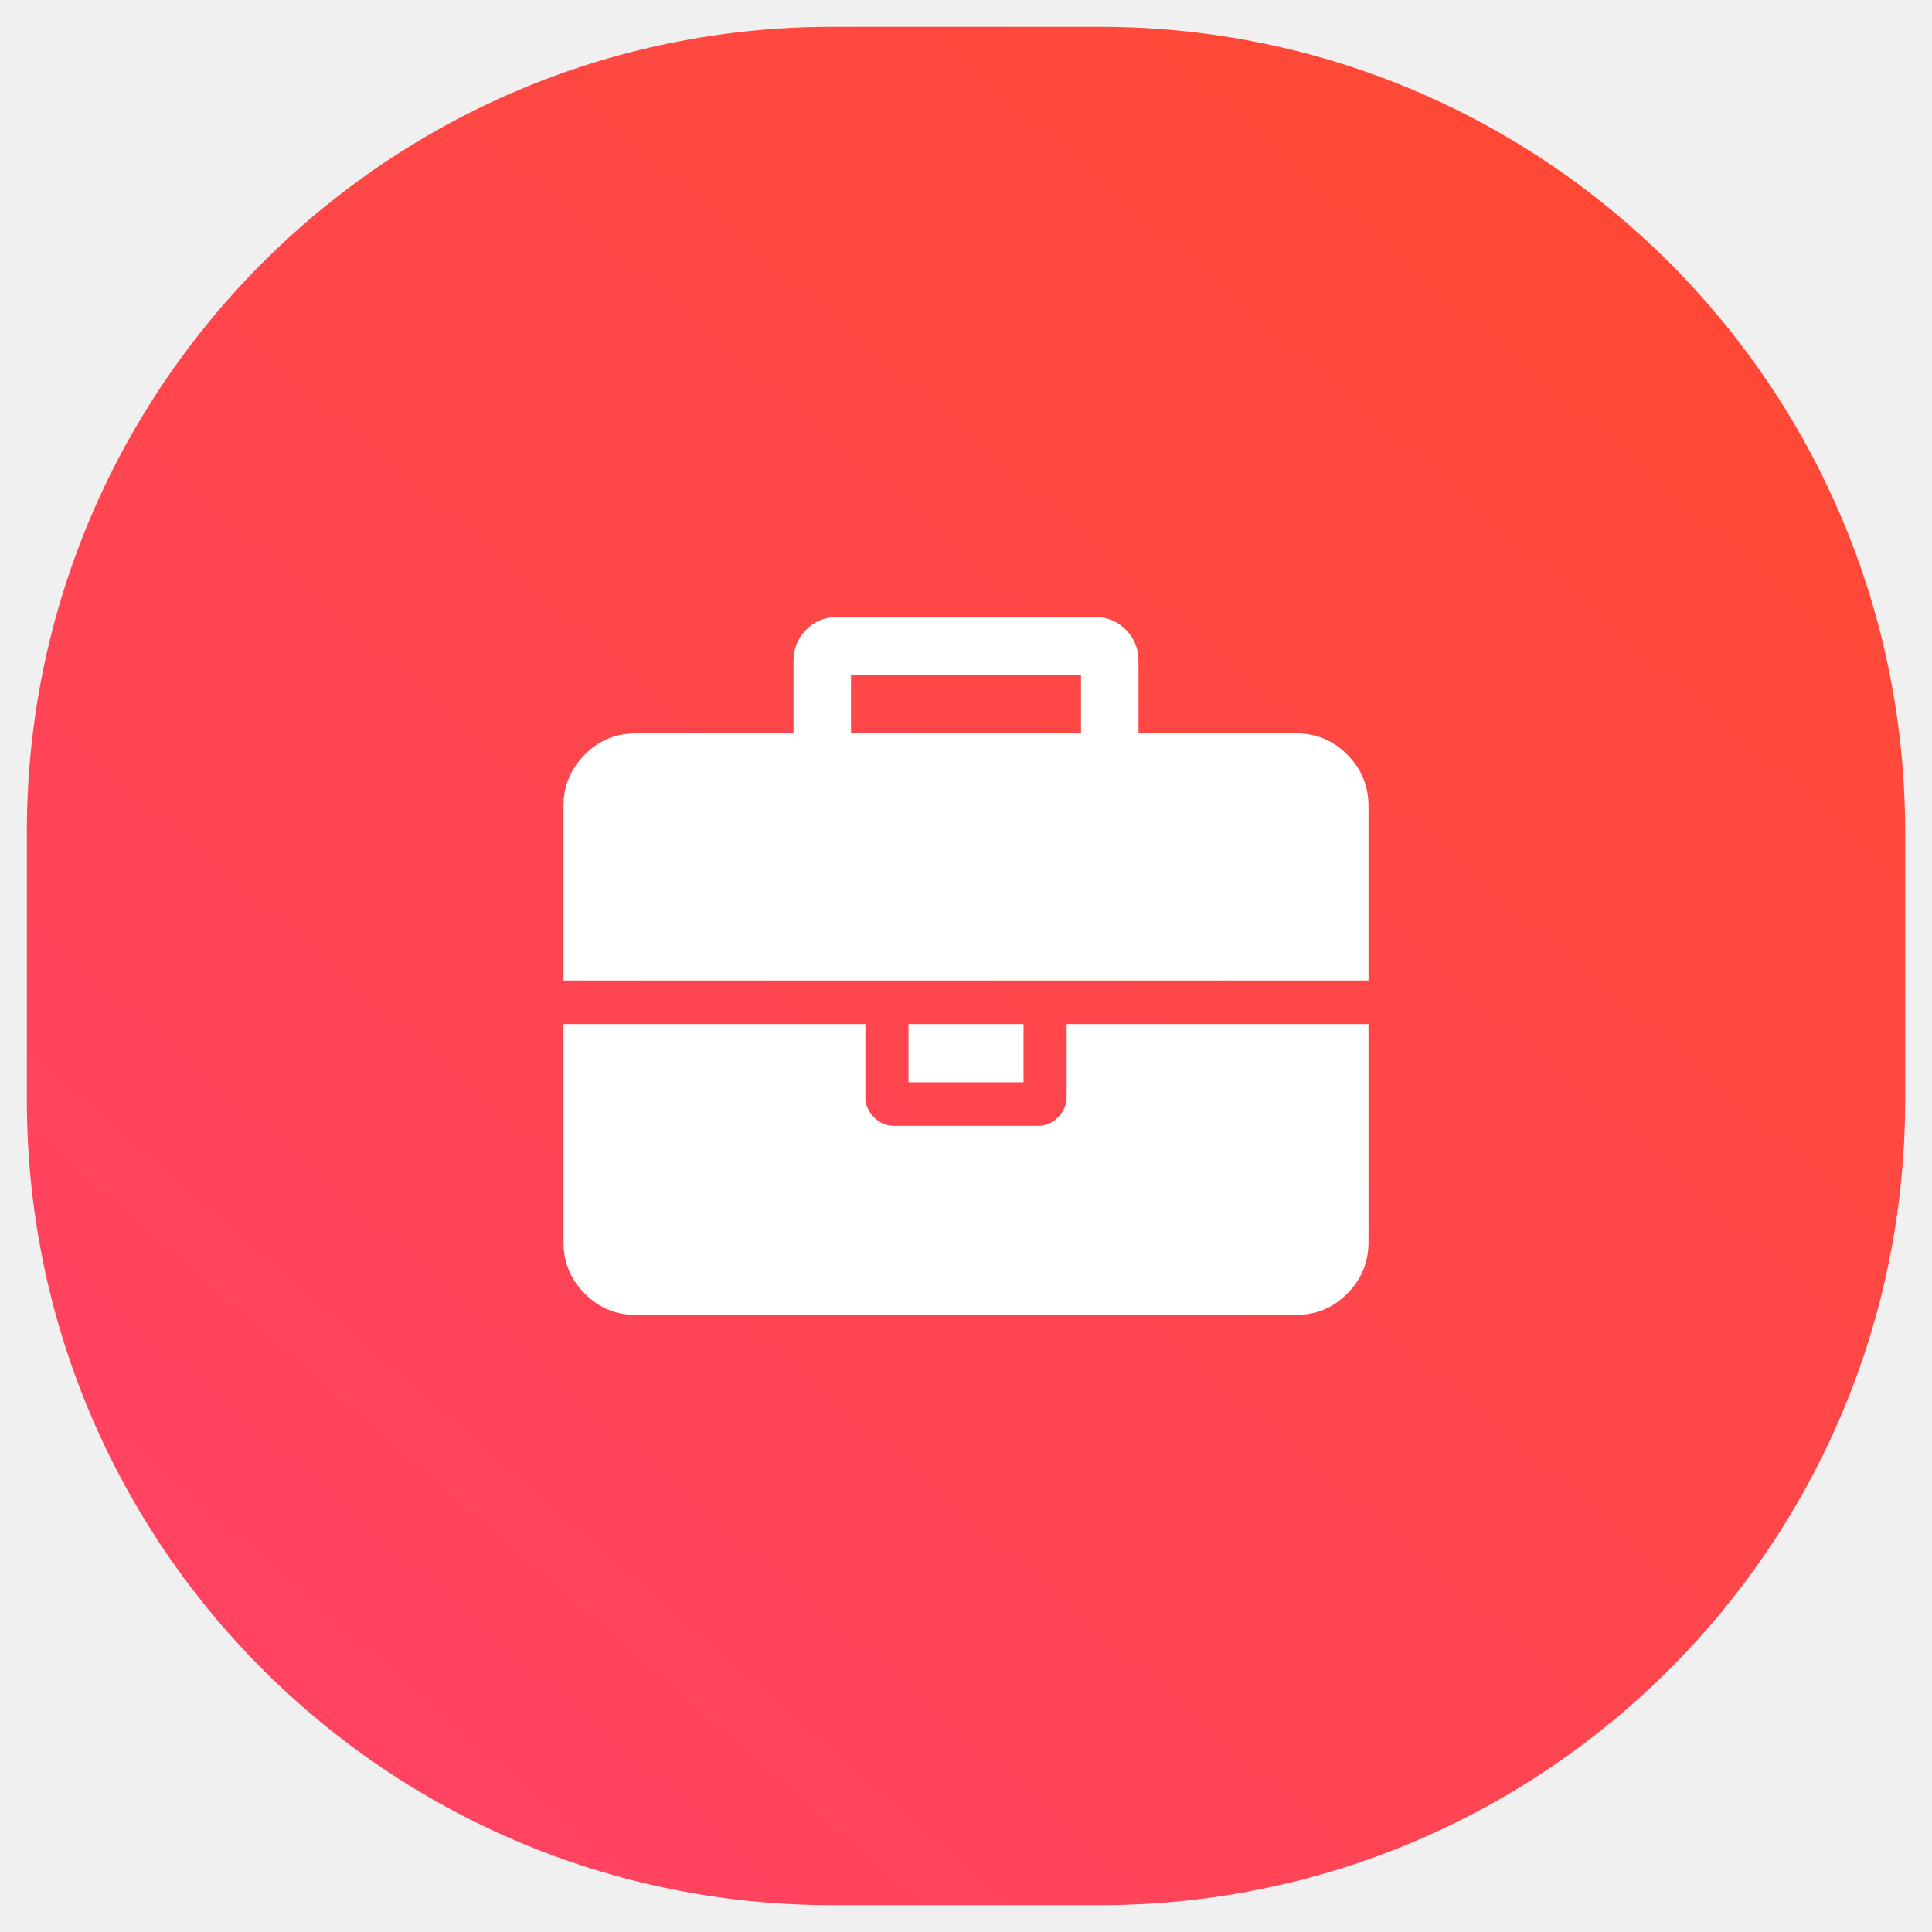
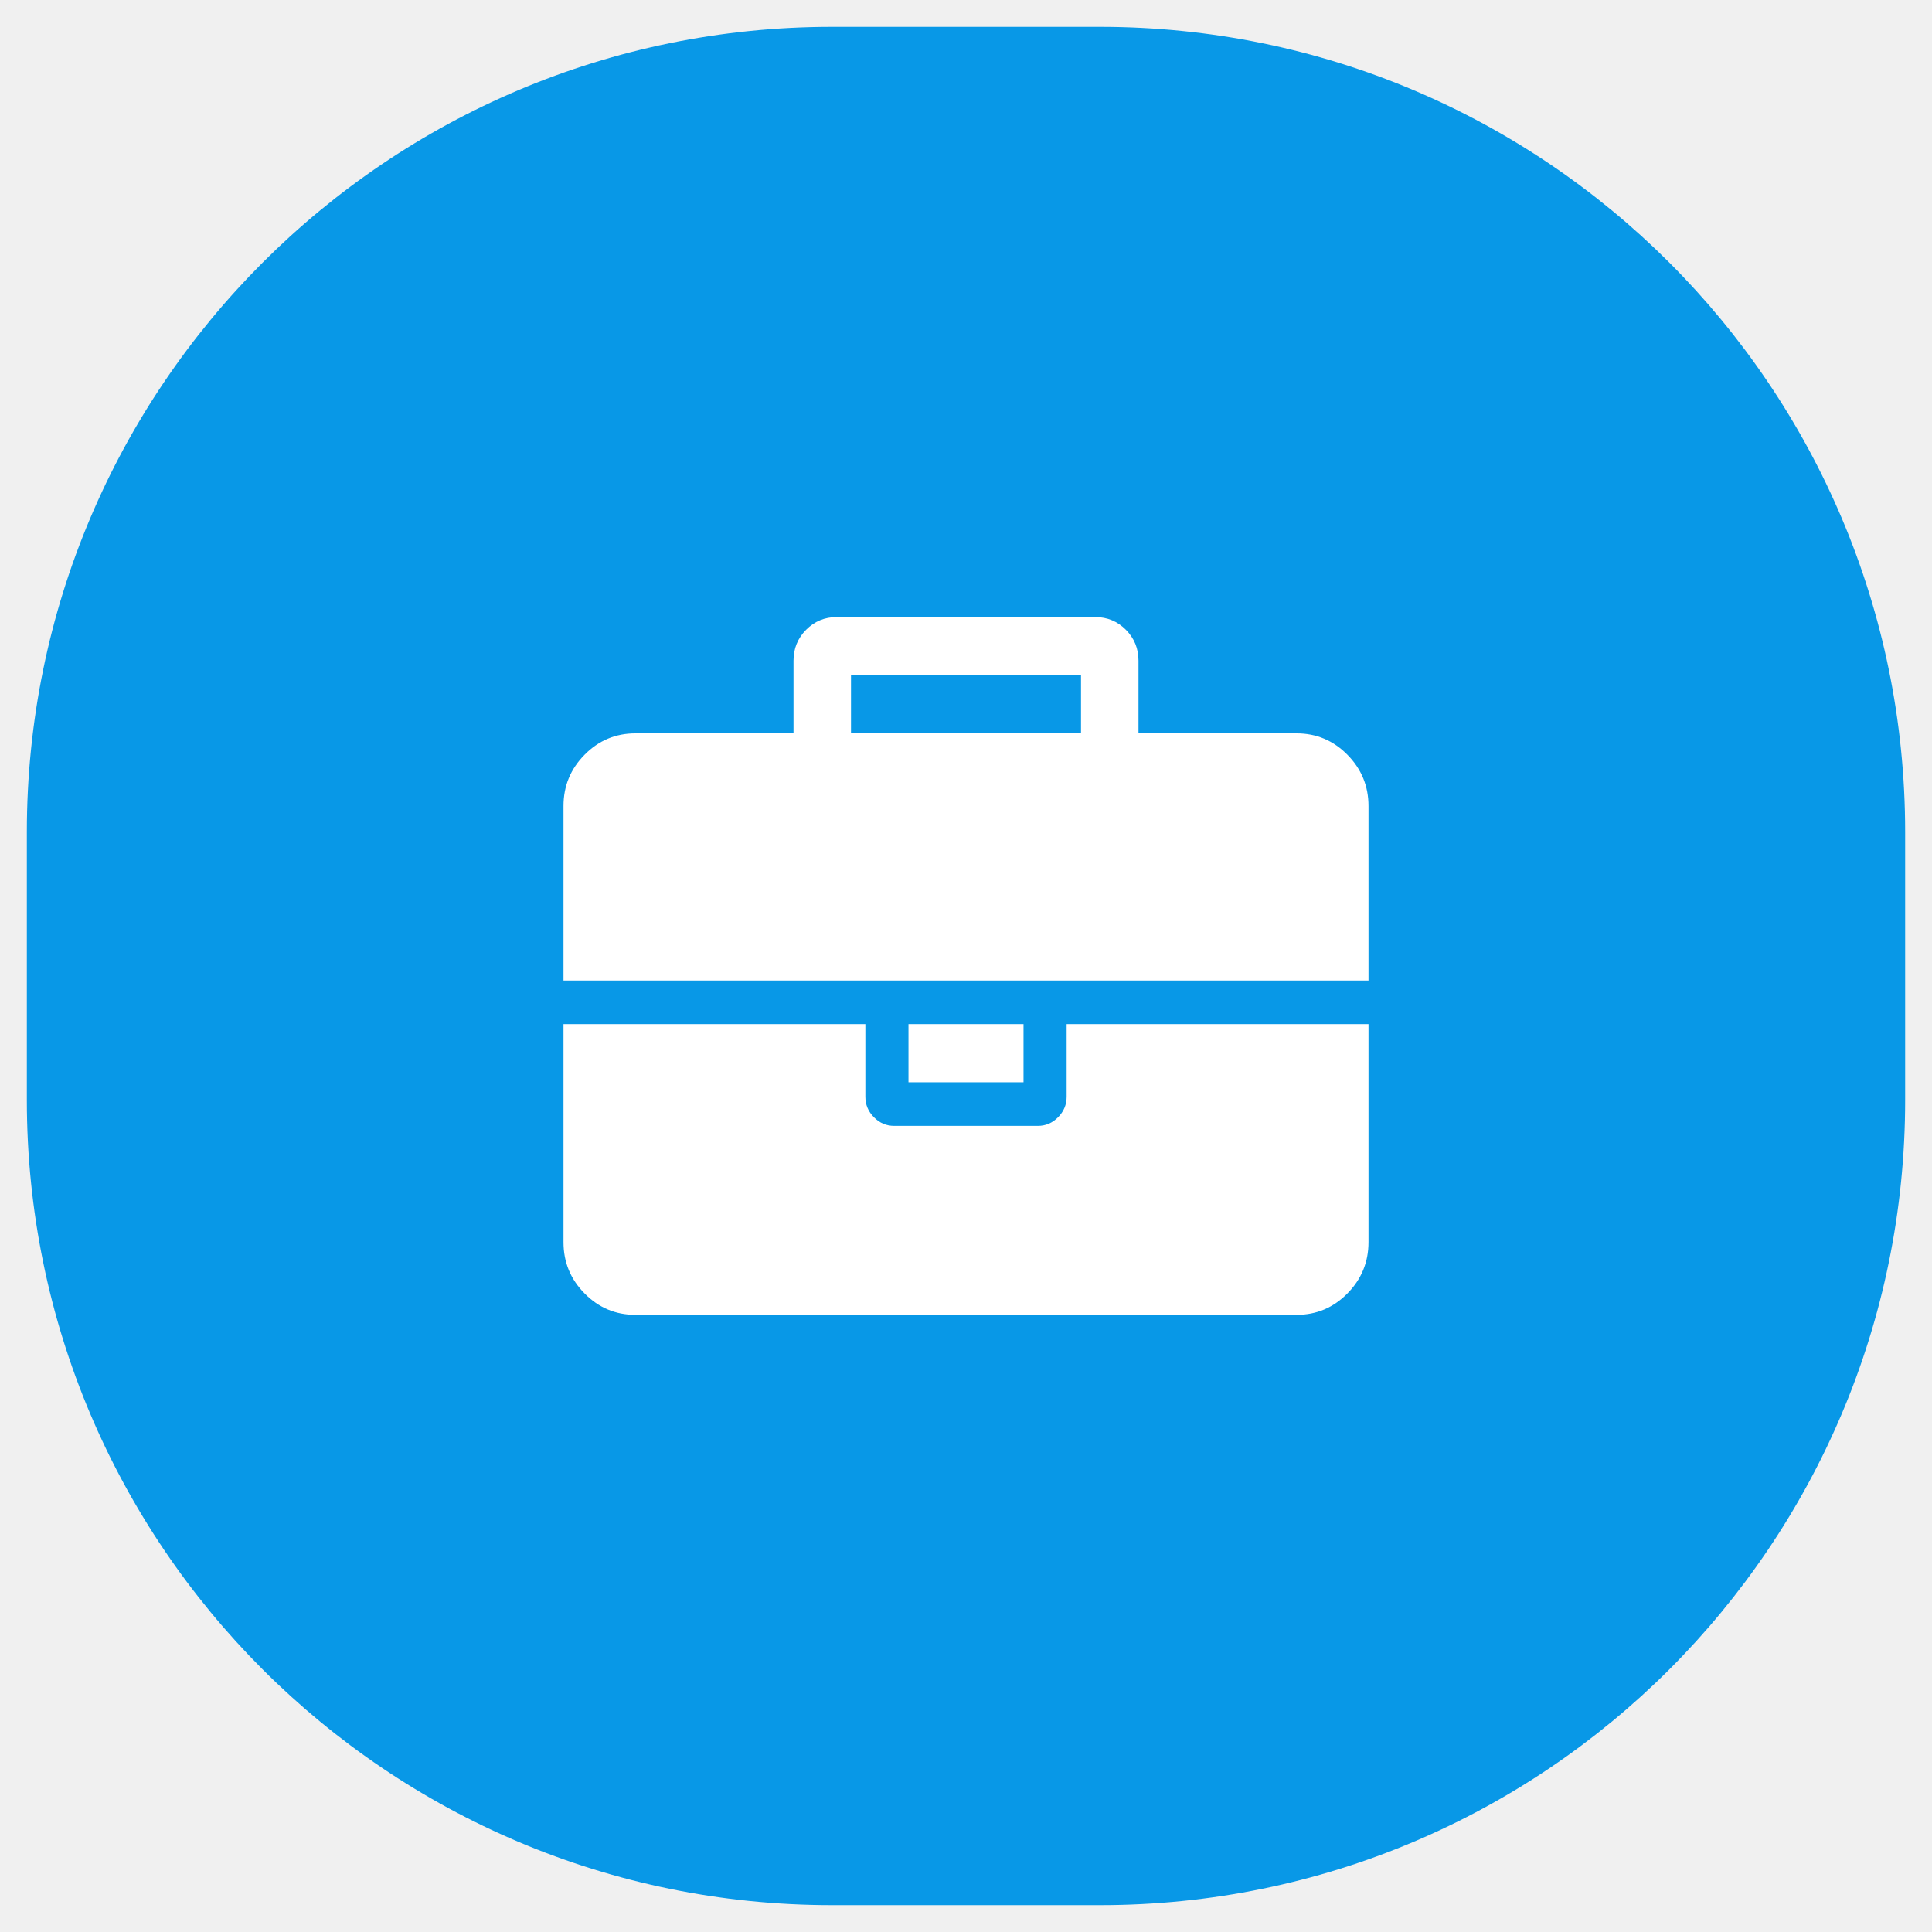
<svg xmlns="http://www.w3.org/2000/svg" width="57" height="57" viewBox="0 0 57 57" fill="none">
  <path fill-rule="evenodd" clip-rule="evenodd" d="M24.542 0.792H32.458C45.575 0.792 56.208 11.425 56.208 24.542V32.458C56.208 45.575 45.575 56.208 32.458 56.208H24.542C11.425 56.208 0.792 45.575 0.792 32.458V24.542C0.792 11.425 11.425 0.792 24.542 0.792Z" fill="url(#paint0_linear)" />
  <path fill-rule="evenodd" clip-rule="evenodd" d="M31.217 32.962C31.385 32.792 31.469 32.591 31.469 32.359V30.215H40.375V36.648C40.375 37.237 40.167 37.742 39.752 38.162C39.337 38.582 38.837 38.792 38.255 38.792H18.746C18.162 38.792 17.663 38.582 17.248 38.162C16.832 37.742 16.625 37.237 16.625 36.648V30.215H25.531V32.359C25.531 32.591 25.615 32.792 25.783 32.962C25.951 33.132 26.15 33.217 26.38 33.217H30.621C30.85 33.217 31.049 33.132 31.217 32.962ZM30.197 30.215H26.803V31.93H30.197V30.215ZM39.752 22.267C39.337 21.847 38.838 21.637 38.255 21.637H33.589V19.493C33.589 19.135 33.466 18.832 33.218 18.581C32.971 18.332 32.67 18.206 32.317 18.206H24.683C24.33 18.206 24.029 18.332 23.782 18.581C23.535 18.831 23.411 19.135 23.411 19.493V21.637H18.746C18.162 21.637 17.663 21.847 17.248 22.267C16.832 22.687 16.625 23.191 16.625 23.781V28.928H40.375V23.781C40.375 23.191 40.167 22.687 39.752 22.267ZM31.893 21.637H25.107V19.921H31.893V21.637Z" fill="white" />
  <defs>
    <linearGradient id="paint0_linear" x1="32.785" y1="89.785" x2="89.785" y2="24.215" gradientUnits="userSpaceOnUse">
-       <stop stop-color="#FF416C" />
-       <stop offset="1" stop-color="#FF4B2B" />
+       <stop stop-color="#0898e7" />
+       <stop offset="1" stop-color="#0898e7" />
    </linearGradient>
  </defs>
</svg>
